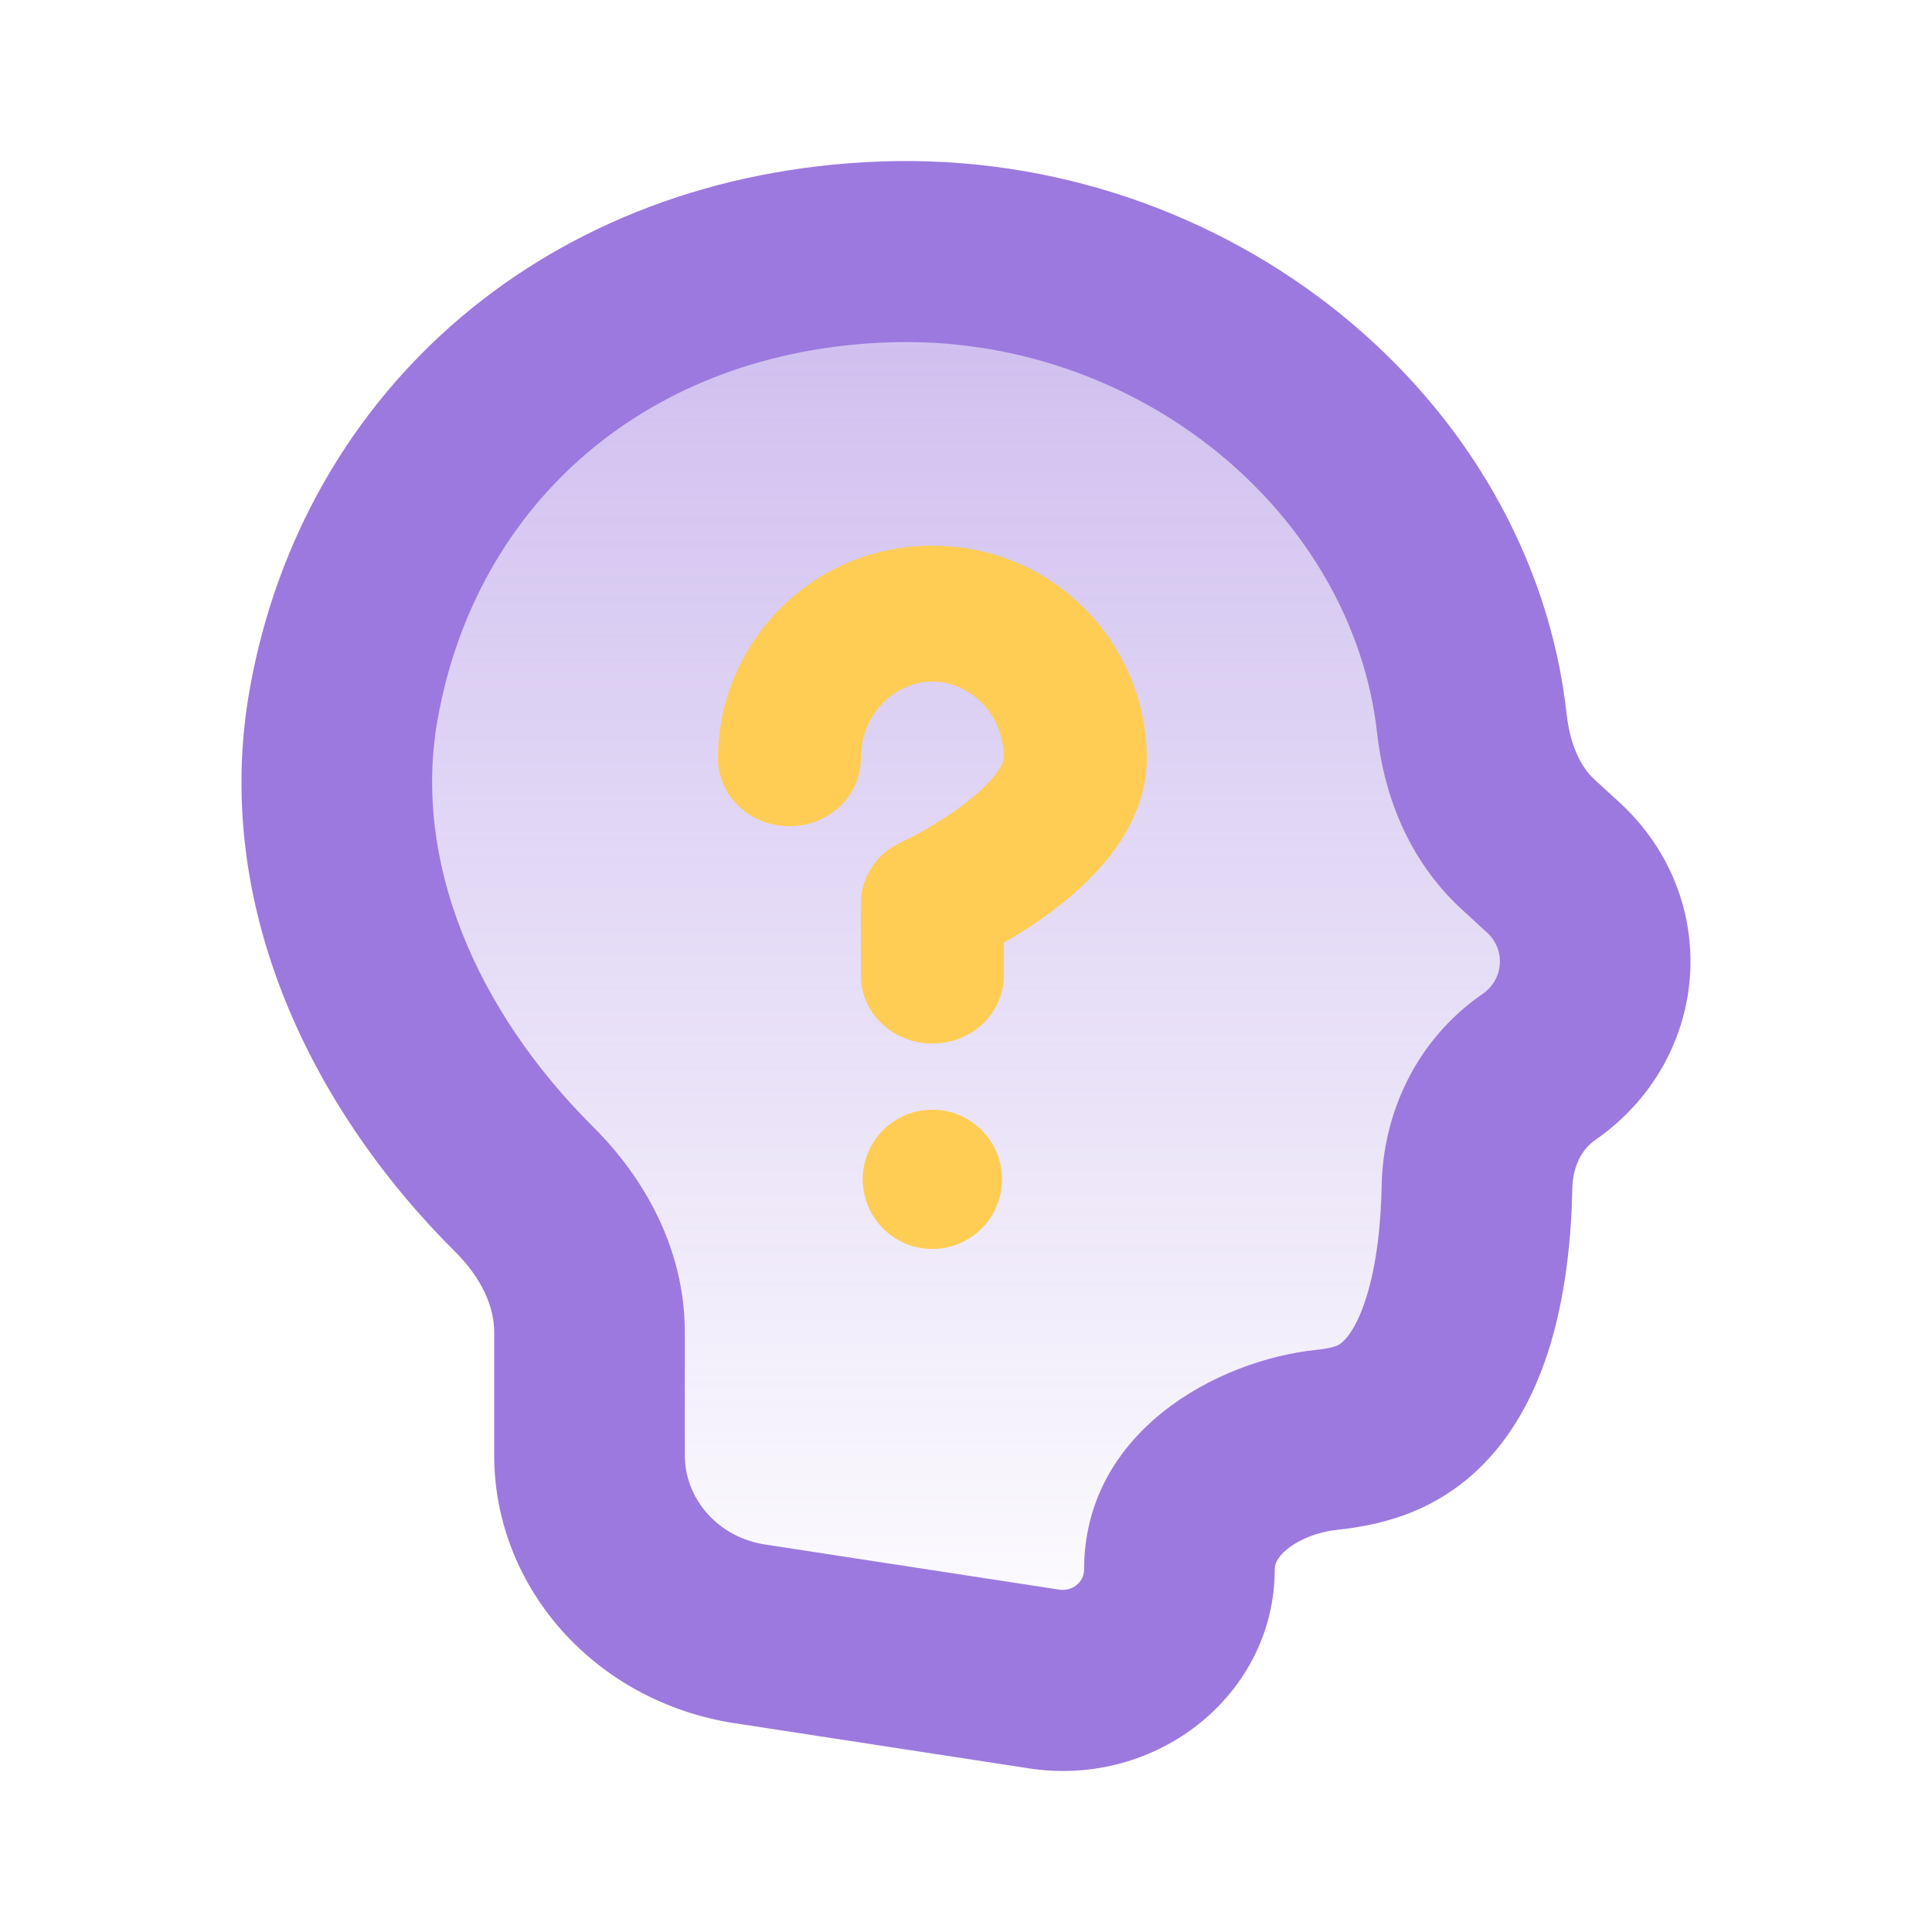
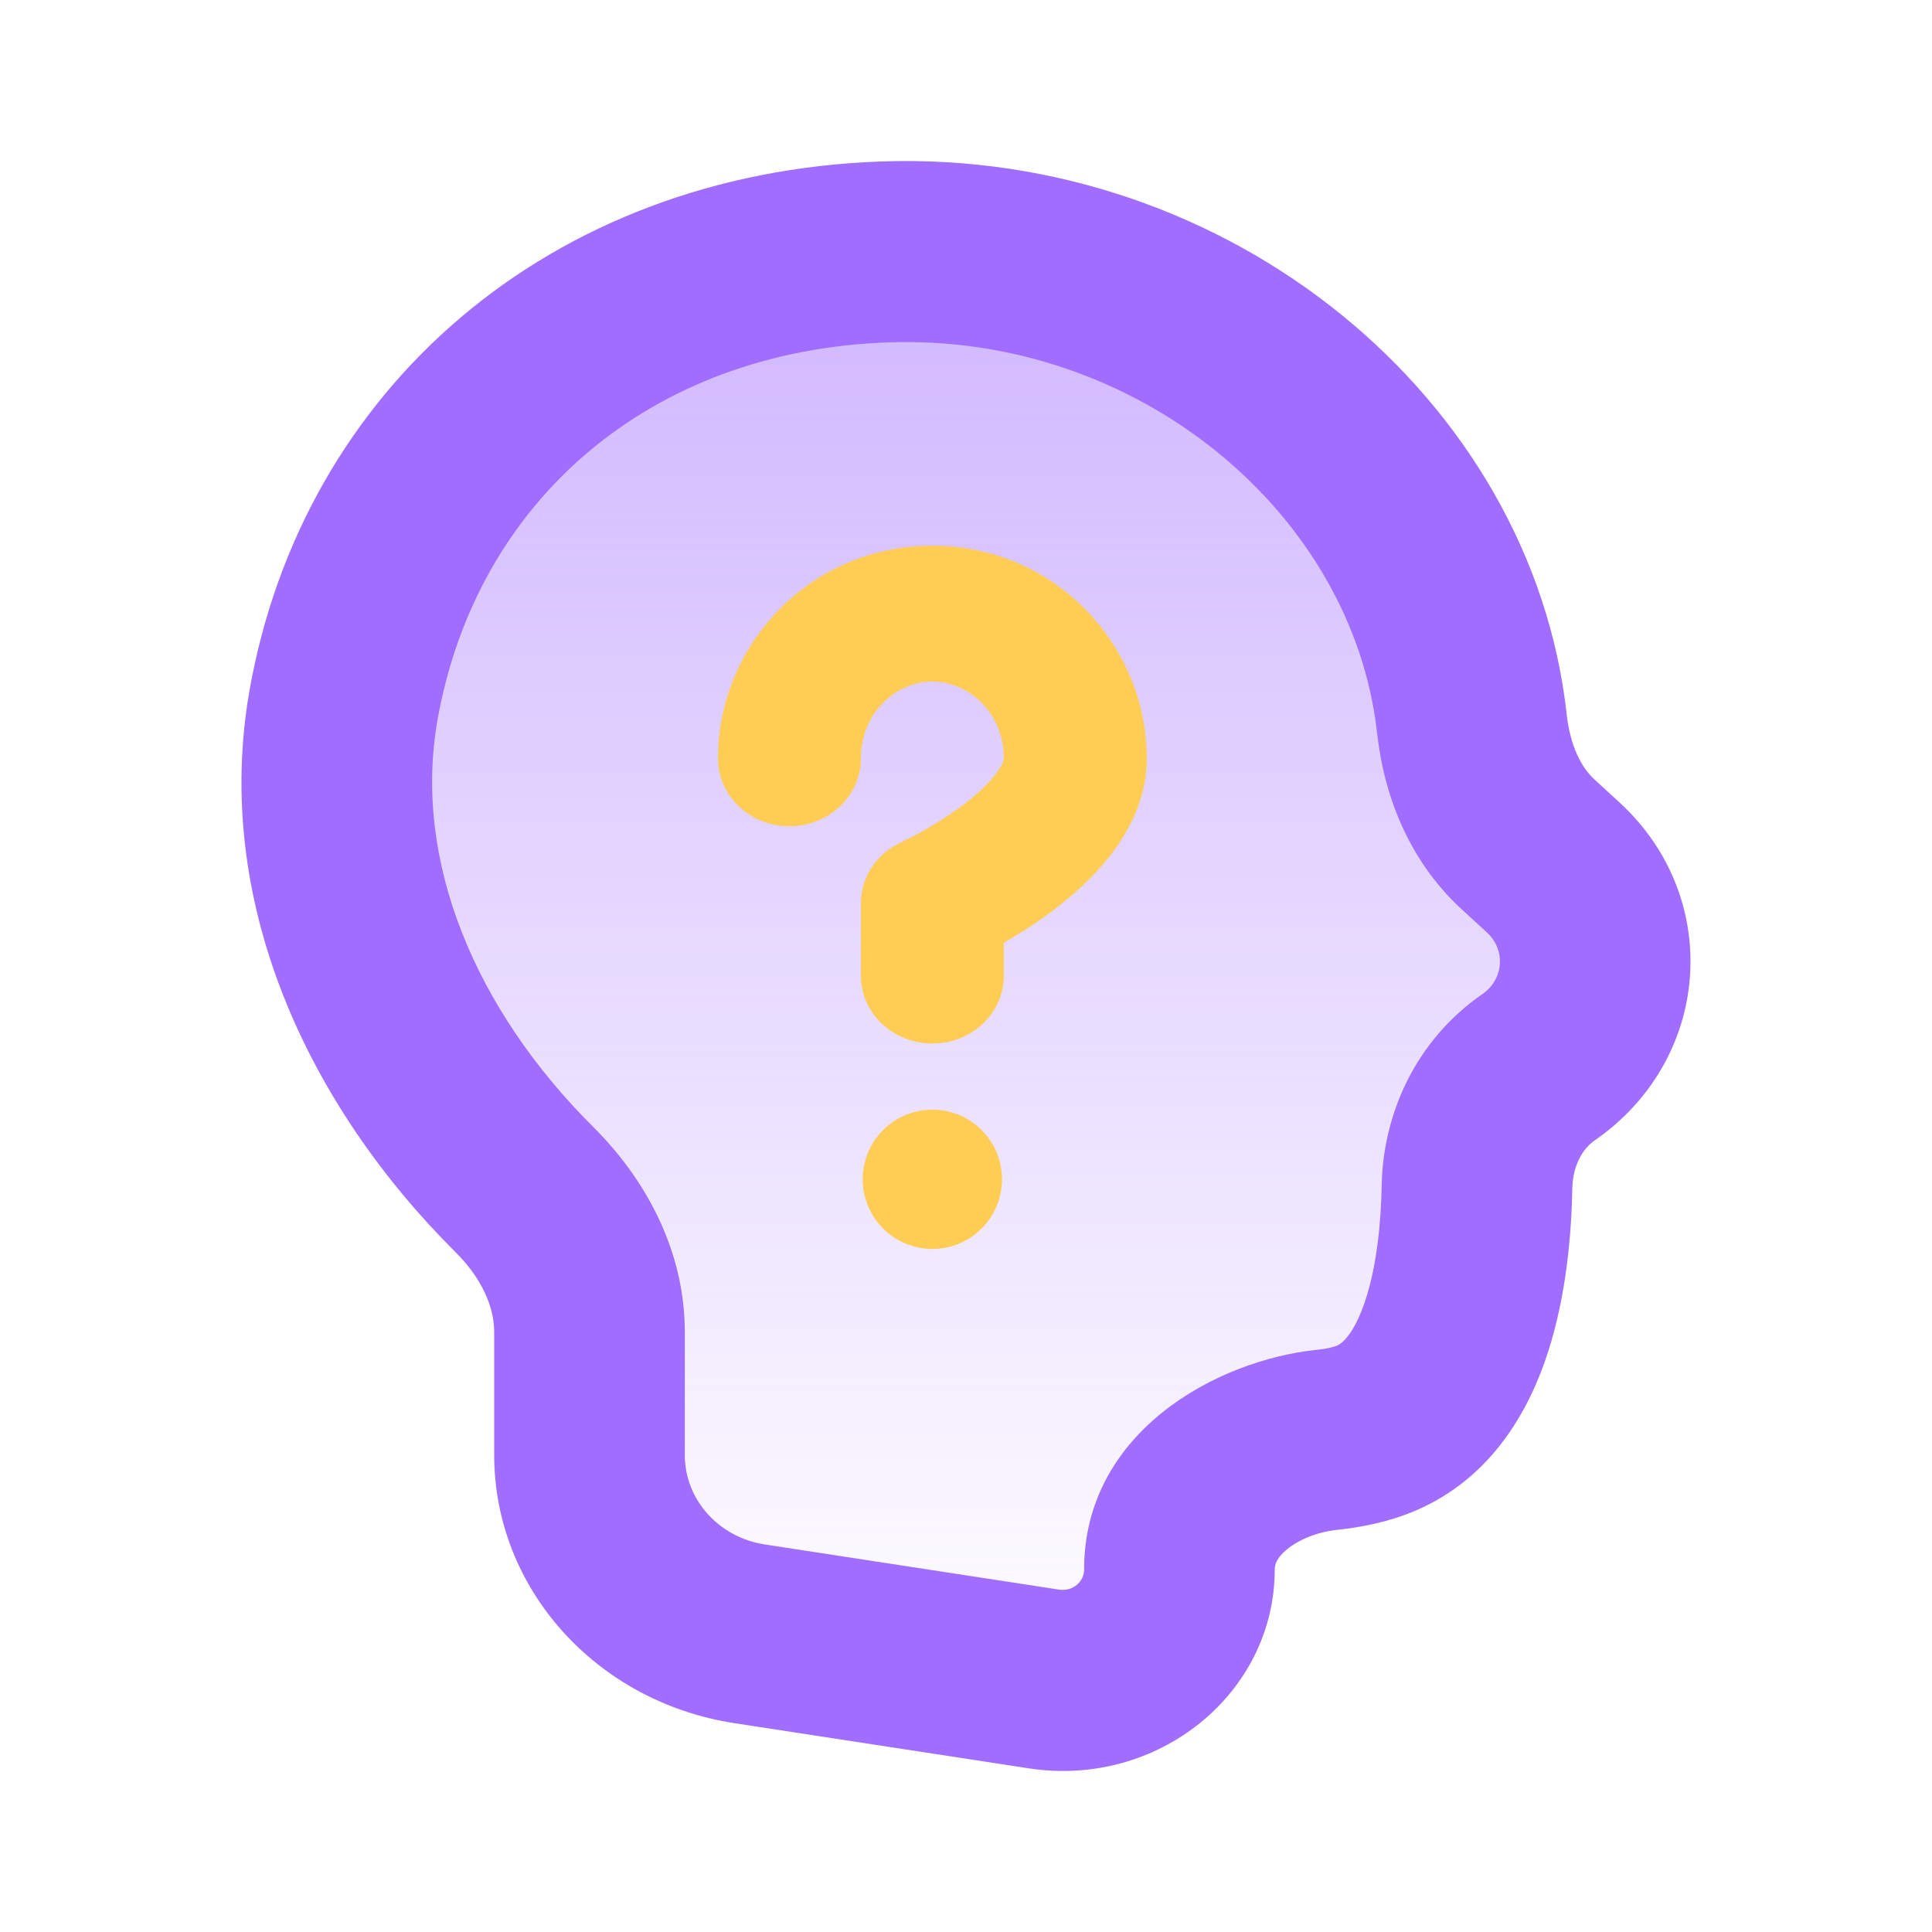
<svg xmlns="http://www.w3.org/2000/svg" width="24" height="24" viewBox="0 0 24 24" fill="none">
  <path d="M10.986 3.129C14.706 2.995 17.917 5.666 18.284 8.992C18.346 9.551 18.557 10.098 18.982 10.489L19.296 10.778C20.058 11.48 19.97 12.665 19.111 13.258C18.618 13.599 18.357 14.164 18.347 14.743C18.328 15.763 18.123 17.308 17.093 17.743C16.913 17.819 16.704 17.863 16.484 17.886C15.549 17.983 14.65 18.605 14.65 19.498C14.65 20.346 13.851 20.993 12.969 20.857L9.312 20.297C8.165 20.12 7.322 19.18 7.322 18.076L7.322 16.547C7.322 15.88 6.998 15.259 6.513 14.776C4.868 13.139 3.878 10.945 4.269 8.75C4.843 5.53 7.444 3.257 10.986 3.129Z" fill="url(#paint0_linear_983_24443)" fill-opacity="0.5" />
-   <path d="M6.139 18.076V16.547C6.139 16.233 5.983 15.877 5.657 15.553C3.831 13.736 2.632 11.201 3.102 8.562C3.767 4.832 6.823 2.154 10.941 2.006C15.269 1.85 19.028 4.945 19.462 8.874C19.505 9.261 19.64 9.529 19.805 9.681L20.12 9.97C21.41 11.158 21.261 13.164 19.808 14.168C19.666 14.266 19.537 14.473 19.532 14.763C19.521 15.318 19.461 16.078 19.232 16.79C19.012 17.474 18.557 18.355 17.574 18.77C17.247 18.908 16.907 18.973 16.613 19.004C16.362 19.03 16.134 19.127 15.989 19.245C15.856 19.354 15.835 19.44 15.835 19.498C15.835 21.039 14.382 22.213 12.78 21.967L9.124 21.406C7.404 21.142 6.139 19.731 6.139 18.076ZM8.507 18.076C8.507 18.628 8.928 19.098 9.502 19.186L13.158 19.747C13.32 19.772 13.467 19.654 13.467 19.498C13.467 17.79 15.112 16.897 16.356 16.768C16.5 16.753 16.58 16.729 16.611 16.715C16.659 16.695 16.822 16.586 16.967 16.134C17.104 15.711 17.155 15.188 17.164 14.723C17.18 13.855 17.572 12.931 18.416 12.348C18.68 12.166 18.707 11.801 18.473 11.585L18.158 11.296C17.474 10.667 17.188 9.839 17.107 9.109C16.807 6.386 14.143 4.141 11.031 4.253C8.065 4.36 5.919 6.228 5.436 8.938C5.124 10.69 5.905 12.542 7.37 14C8.014 14.64 8.507 15.528 8.507 16.547V18.076Z" fill="#9C79DE" />
+   <path d="M6.139 18.076V16.547C6.139 16.233 5.983 15.877 5.657 15.553C3.831 13.736 2.632 11.201 3.102 8.562C3.767 4.832 6.823 2.154 10.941 2.006C15.269 1.85 19.028 4.945 19.462 8.874C19.505 9.261 19.64 9.529 19.805 9.681L20.12 9.97C21.41 11.158 21.261 13.164 19.808 14.168C19.666 14.266 19.537 14.473 19.532 14.763C19.521 15.318 19.461 16.078 19.232 16.79C19.012 17.474 18.557 18.355 17.574 18.77C17.247 18.908 16.907 18.973 16.613 19.004C16.362 19.03 16.134 19.127 15.989 19.245C15.856 19.354 15.835 19.44 15.835 19.498C15.835 21.039 14.382 22.213 12.78 21.967L9.124 21.406C7.404 21.142 6.139 19.731 6.139 18.076ZM8.507 18.076C8.507 18.628 8.928 19.098 9.502 19.186L13.158 19.747C13.32 19.772 13.467 19.654 13.467 19.498C13.467 17.79 15.112 16.897 16.356 16.768C16.5 16.753 16.58 16.729 16.611 16.715C16.659 16.695 16.822 16.586 16.967 16.134C17.104 15.711 17.155 15.188 17.164 14.723C17.18 13.855 17.572 12.931 18.416 12.348C18.68 12.166 18.707 11.801 18.473 11.585L18.158 11.296C17.474 10.667 17.188 9.839 17.107 9.109C16.807 6.386 14.143 4.141 11.031 4.253C8.065 4.36 5.919 6.228 5.436 8.938C5.124 10.69 5.905 12.542 7.37 14C8.014 14.64 8.507 15.528 8.507 16.547V18.076Z" fill="#A16DFF" />
  <path d="M10.694 12.12V11.221C10.694 10.936 10.845 10.674 11.09 10.519L11.2 10.46L11.207 10.456C11.215 10.452 11.23 10.445 11.249 10.435C11.288 10.416 11.346 10.387 11.417 10.349C11.56 10.27 11.747 10.159 11.928 10.026C12.113 9.89 12.265 9.751 12.365 9.622C12.466 9.491 12.47 9.427 12.47 9.421C12.47 8.841 12.019 8.466 11.582 8.466C11.145 8.466 10.695 8.841 10.694 9.421C10.694 9.887 10.297 10.264 9.807 10.264C9.316 10.264 8.919 9.887 8.919 9.421C8.919 8.014 10.058 6.779 11.582 6.779C13.106 6.779 14.245 8.014 14.246 9.421C14.246 9.912 14.028 10.322 13.796 10.621C13.563 10.923 13.271 11.172 13.012 11.361C12.821 11.501 12.631 11.617 12.47 11.711V12.12C12.47 12.586 12.073 12.963 11.582 12.963C11.092 12.963 10.694 12.586 10.694 12.12Z" fill="#FFCD54" />
  <circle cx="11.582" cy="14.65" r="0.865" fill="#FFCD54" />
  <defs>
    <linearGradient id="paint0_linear_983_24443" x1="12.47" y1="3.125" x2="12.47" y2="21.115" gradientUnits="userSpaceOnUse">
-       <stop stop-color="#9C79DE" />
-       <stop offset="1" stop-color="#9C79DE" stop-opacity="0" />
+       <stop stop-color="#A16DFF" />
+       <stop offset="1" stop-color="#A16DFF" stop-opacity="0" />
    </linearGradient>
  </defs>
</svg>
